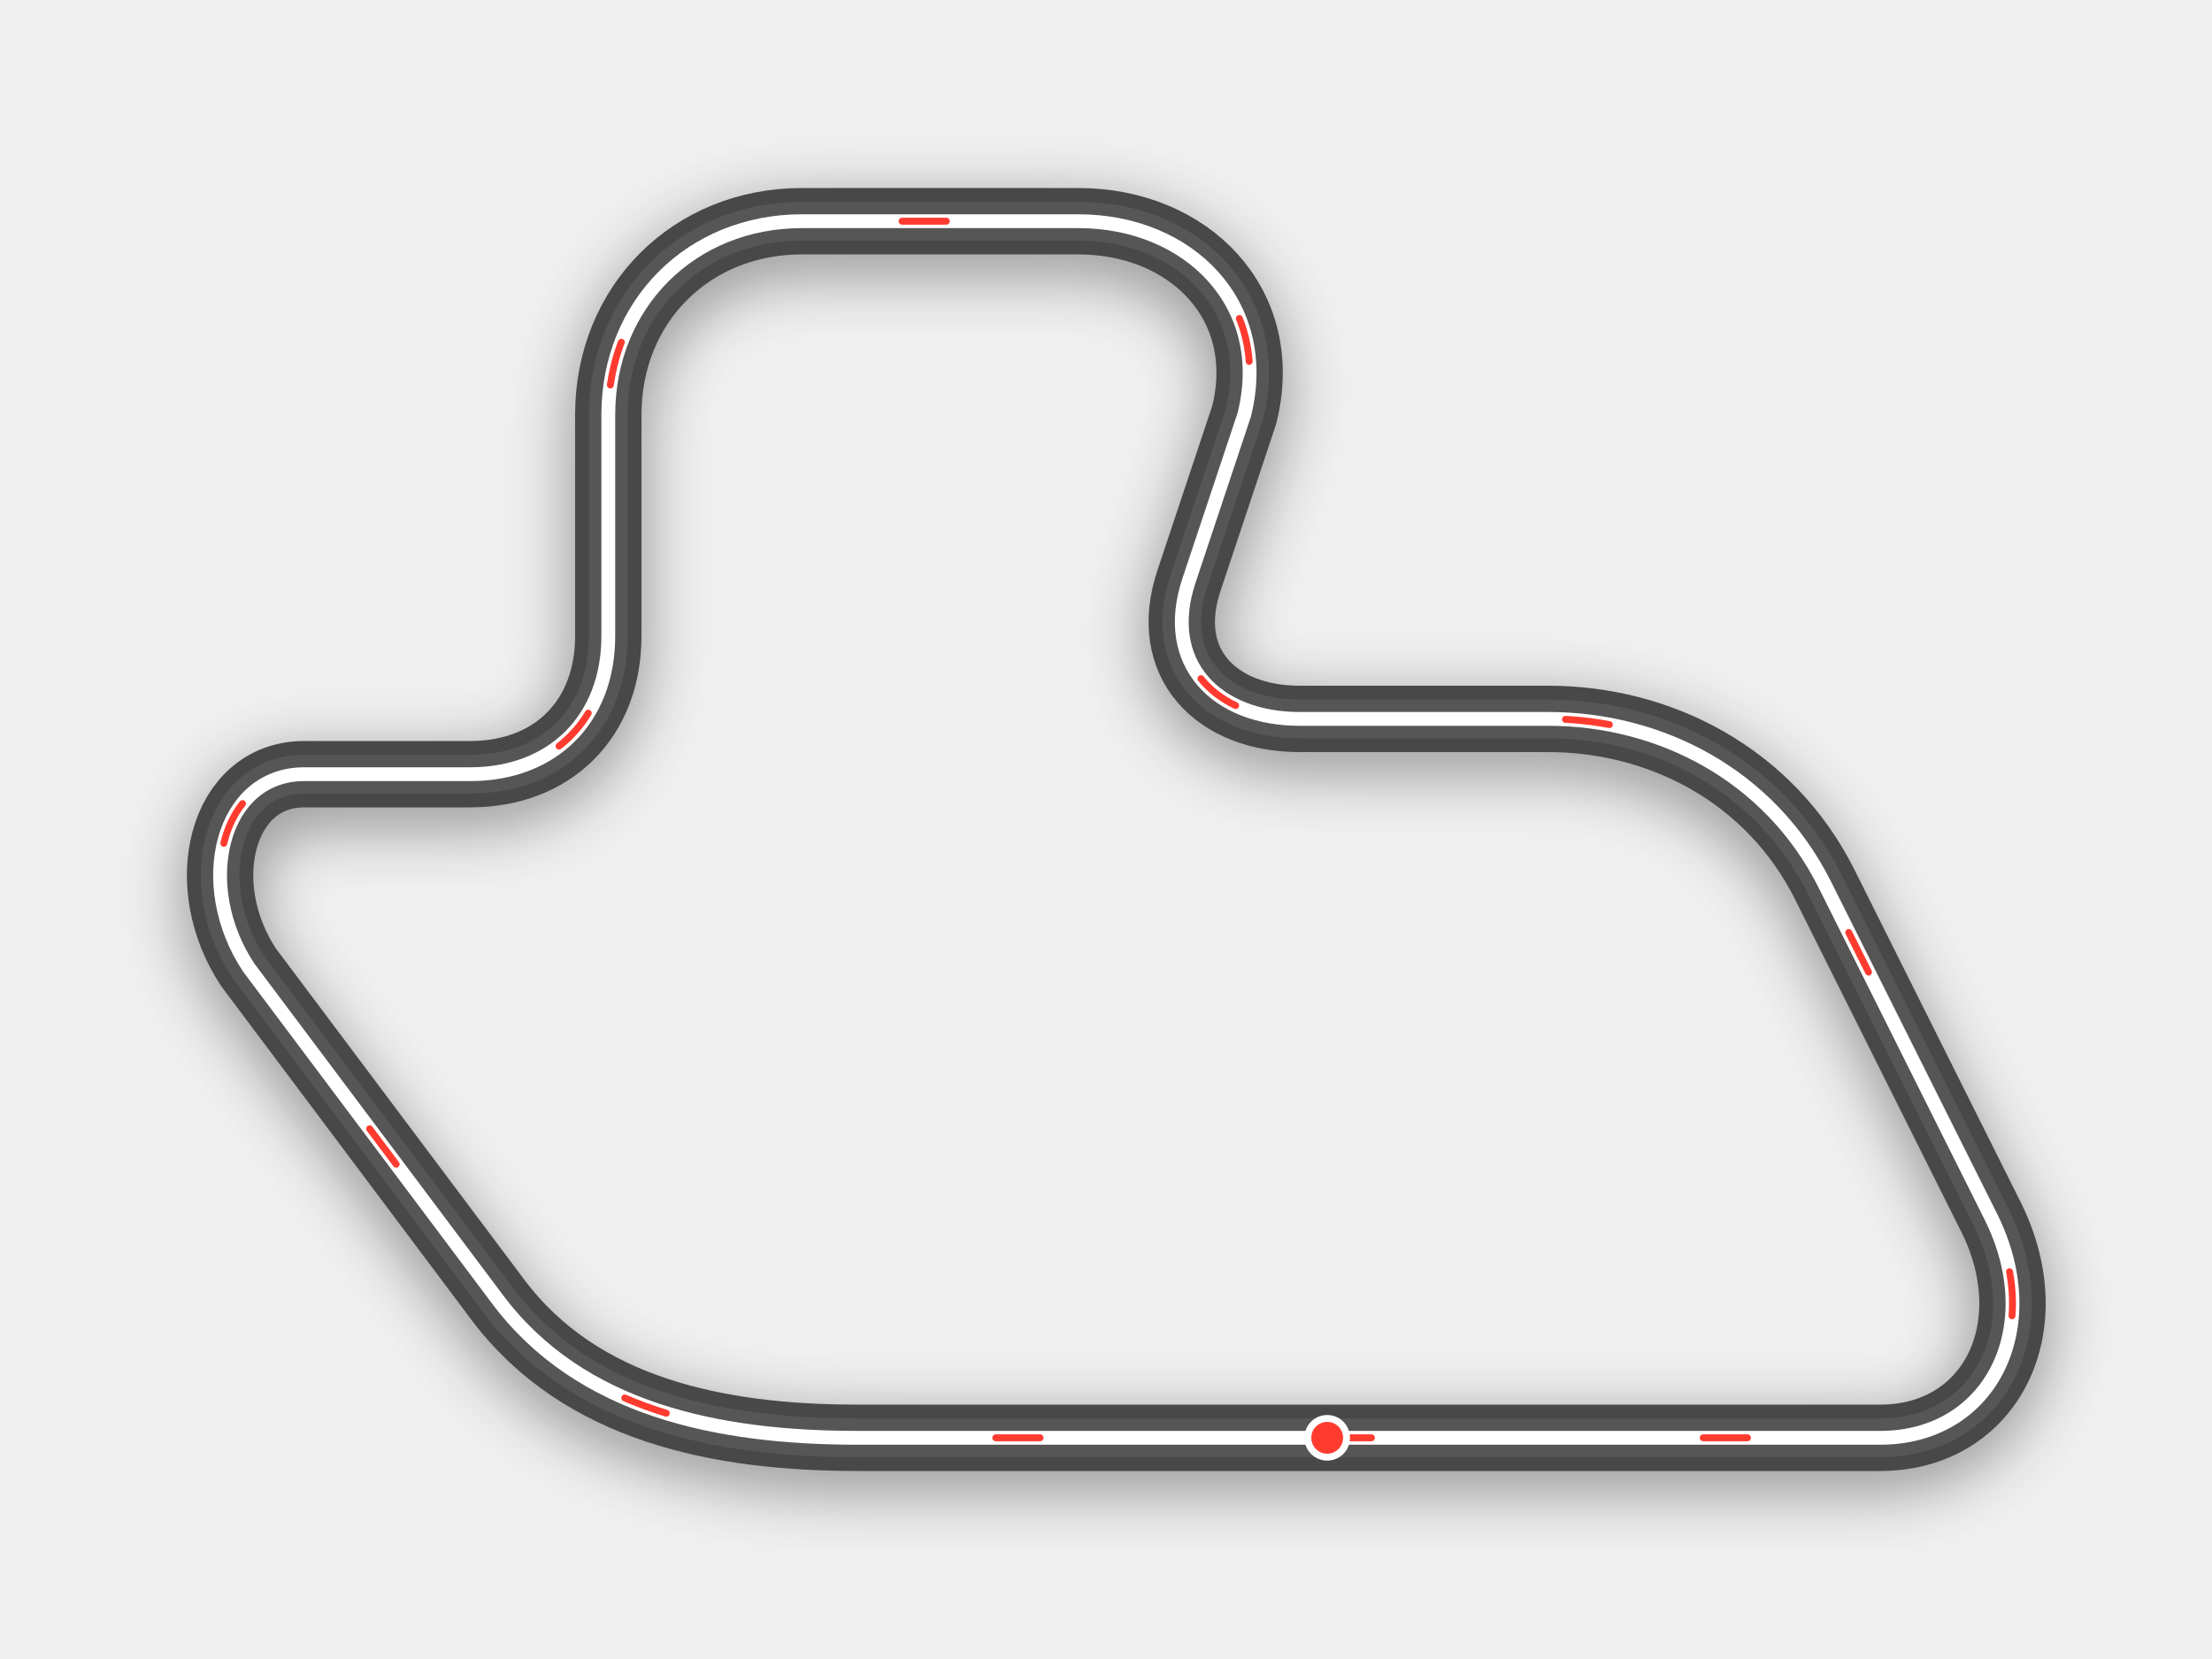
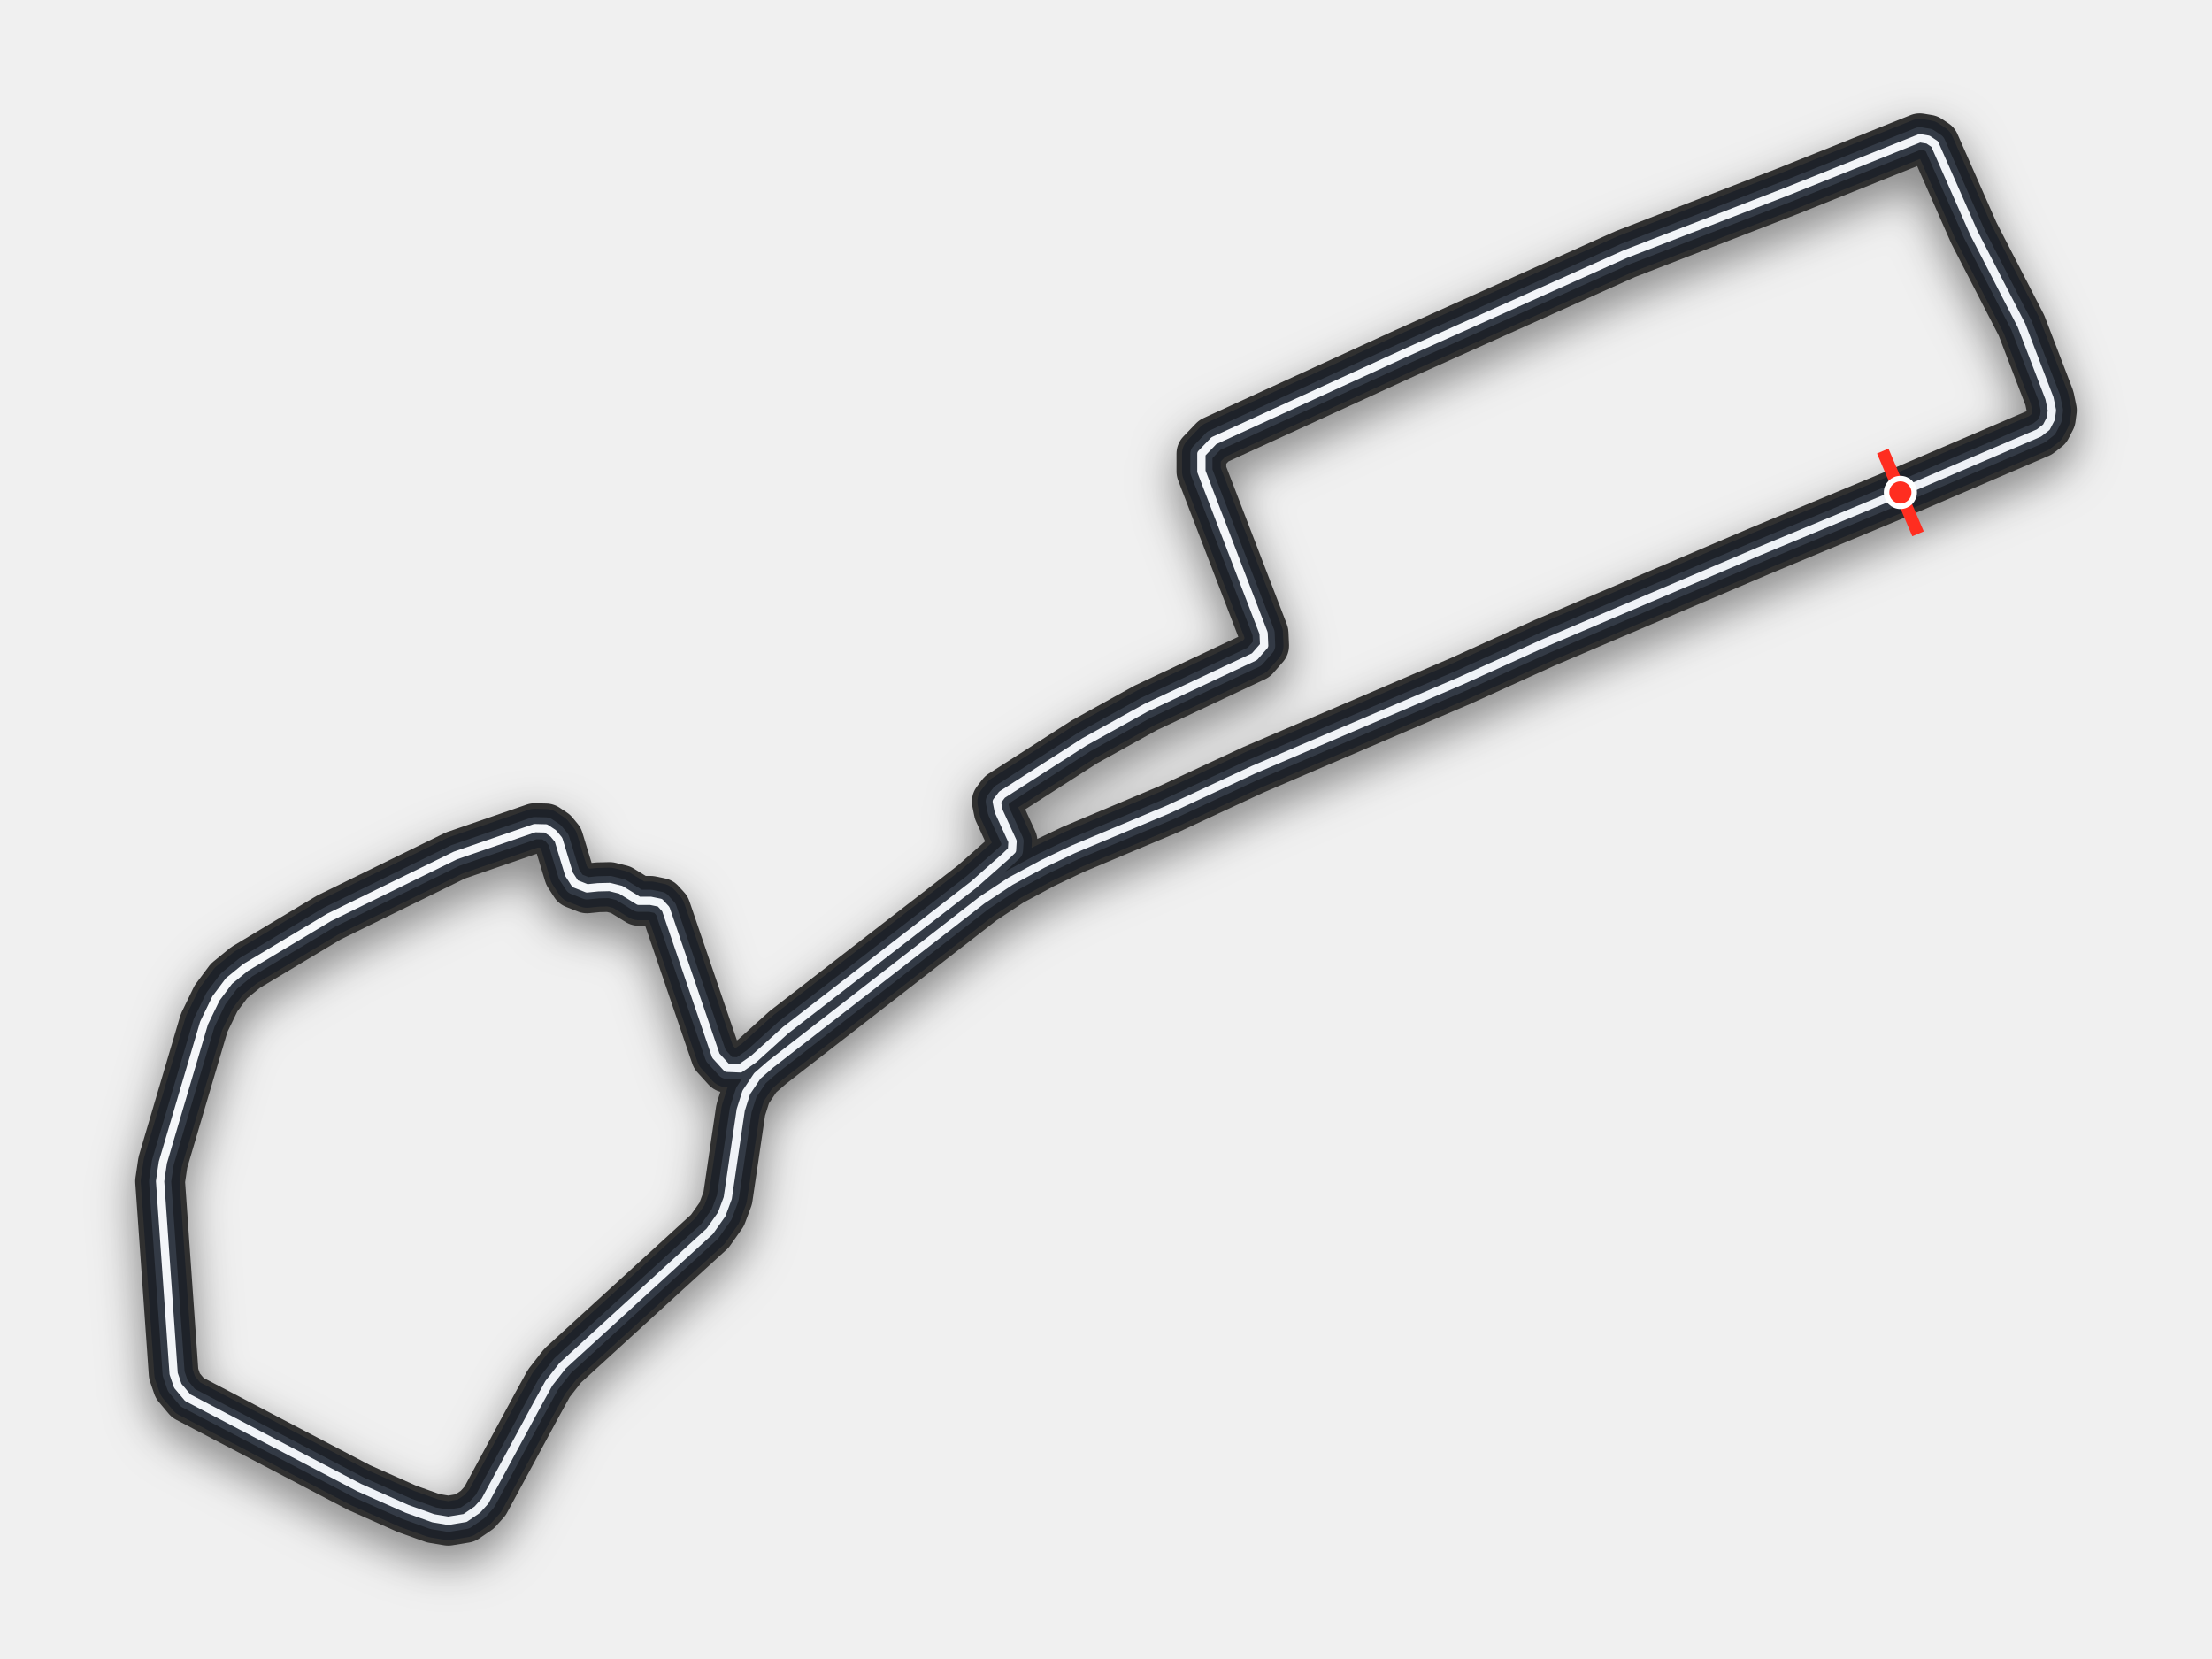
<svg xmlns="http://www.w3.org/2000/svg" viewBox="0 0 800 600" width="100%" height="100%">
  <defs>
-     <filter id="track-shadow-baku" x="-20%" y="-20%" width="140%" height="140%">
-       <feDropShadow dx="0" dy="6" stdDeviation="12" flood-color="#000000" flood-opacity="0.6" />
+     <filter id="circuit-shadow-baku" x="-20%" y="-20%" width="140%" height="140%">
+       <feDropShadow dx="0" dy="6" stdDeviation="8" flood-color="#000000" flood-opacity="0.6" />
    </filter>
+     <linearGradient id="track-grad-baku" x1="0%" y1="0%" x2="100%" y2="100%">
+       <stop offset="0%" stop-color="#ffffff" />
+       <stop offset="100%" stop-color="#e2e8f0" />
+     </linearGradient>
  </defs>
-   <path class="track-shadow" d="M 480 520 L 680 520 C 720 520 740 480 720 440 L 660 320 C 640 280 600 260 560 260 L 470 260 C 440 260 420 240 430 210 L 450 150 C 460 110 430 80 390 80 L 290 80 C 250 80 220 110 220 150 L 220 230 C 220 260 200 280 170 280 L 110 280 C 80 280 70 320 90 350 L 180 470 C 210 510 260 520 310 520 L 480 520 Z" fill="none" stroke="#000000" stroke-width="24" stroke-linecap="round" stroke-linejoin="round" filter="url(#track-shadow-baku)" opacity="0.7" />
-   <path class="track-bed" d="M 480 520 L 680 520 C 720 520 740 480 720 440 L 660 320 C 640 280 600 260 560 260 L 470 260 C 440 260 420 240 430 210 L 450 150 C 460 110 430 80 390 80 L 290 80 C 250 80 220 110 220 150 L 220 230 C 220 260 200 280 170 280 L 110 280 C 80 280 70 320 90 350 L 180 470 C 210 510 260 520 310 520 L 480 520 Z" fill="none" stroke="rgba(255, 255, 255, 0.08)" stroke-width="14" stroke-linecap="round" stroke-linejoin="round" />
-   <path class="track-main" d="M 480 520 L 680 520 C 720 520 740 480 720 440 L 660 320 C 640 280 600 260 560 260 L 470 260 C 440 260 420 240 430 210 L 450 150 C 460 110 430 80 390 80 L 290 80 C 250 80 220 110 220 150 L 220 230 C 220 260 200 280 170 280 L 110 280 C 80 280 70 320 90 350 L 180 470 C 210 510 260 520 310 520 L 480 520 Z" fill="none" stroke="#ffffff" stroke-width="5" stroke-linecap="round" stroke-linejoin="round" />
-   <path class="track-accent" d="M 480 520 L 680 520 C 720 520 740 480 720 440 L 660 320 C 640 280 600 260 560 260 L 470 260 C 440 260 420 240 430 210 L 450 150 C 460 110 430 80 390 80 L 290 80 C 250 80 220 110 220 150 L 220 230 C 220 260 200 280 170 280 L 110 280 C 80 280 70 320 90 350 L 180 470 C 210 510 260 520 310 520 L 480 520 Z" fill="none" stroke="#ff3b30" stroke-width="2.5" stroke-linecap="round" stroke-linejoin="round" stroke-dasharray="16 120" />
-   <circle class="track-start" cx="480" cy="520" r="7" fill="#ff3b30" stroke="#ffffff" stroke-width="2.5" />
+   <path d="M 687.3 178.1 L 737.4 156.6 L 740.1 154.5 L 741.7 151.4 L 742.1 148.4 L 741.2 144 L 731.1 117.7 L 713.9 84.3 L 699.7 52.1 L 697.3 50.5 L 694.3 50 L 646.4 69.2 L 587.8 91.9 L 507.9 127.8 L 439 159.4 L 434.5 164.1 L 434.5 170.5 L 457 229 L 457.2 233.5 L 453.7 237.5 L 414.4 256 L 392.2 268.3 L 362.4 287.4 L 360.5 289.9 L 361.2 293.4 L 366.2 304.3 L 366 307.5 L 363.5 309.9 L 352.2 319.9 L 284.1 372.6 L 272.6 383 L 267.7 386.4 L 262.9 386.2 L 258.9 381.8 L 240.8 328.8 L 238.7 326.5 L 235.3 325.8 L 231 325.8 L 224.5 321.8 L 220.5 320.8 L 216.3 320.9 L 212.3 321.3 L 208 319.6 L 205.8 316.2 L 202 303.7 L 200.1 301.4 L 197.4 299.6 L 193.4 299.5 L 164.7 309.4 L 119 331.8 L 88.8 349.9 L 82.8 354.8 L 78.1 361.1 L 73.8 370 L 58.9 420.4 L 57.9 427.2 L 62.8 496.8 L 64.3 501.2 L 67.9 505.5 L 129.9 538 L 147.2 545.7 L 156.7 549.1 L 162.1 550 L 168.2 549 L 172.6 546 L 175.4 542.9 L 194.1 508.3 L 198.5 500.3 L 203.5 493.9 L 256.7 445.3 L 261 439.2 L 263.2 433.3 L 267.9 401.4 L 269.9 395.1 L 273.9 389.1 L 278.6 385 L 355.2 325.5 L 365.5 318.7 L 377.2 312.4 L 388.1 307.2 L 422.6 292.7 L 453.3 278.4 L 528.2 246.3 L 558.6 232.5 L 636.4 199.3 L 687.3 178.1 Z" fill="none" stroke="#000000" stroke-width="18" stroke-linecap="round" stroke-linejoin="round" filter="url(#circuit-shadow-baku)" opacity="0.8" />
+   <path d="M 687.3 178.1 L 737.4 156.6 L 740.1 154.5 L 741.7 151.4 L 742.1 148.4 L 741.2 144 L 731.1 117.7 L 713.9 84.3 L 699.7 52.1 L 697.3 50.5 L 694.3 50 L 646.4 69.2 L 587.8 91.9 L 507.9 127.8 L 439 159.4 L 434.5 164.1 L 434.5 170.5 L 457 229 L 457.2 233.5 L 453.7 237.5 L 414.4 256 L 392.2 268.3 L 362.4 287.4 L 360.5 289.9 L 361.2 293.4 L 366.2 304.3 L 366 307.5 L 363.5 309.9 L 352.2 319.9 L 284.1 372.6 L 272.6 383 L 267.7 386.4 L 262.9 386.2 L 258.9 381.8 L 240.8 328.8 L 238.7 326.5 L 235.3 325.8 L 231 325.8 L 224.5 321.8 L 220.5 320.8 L 216.3 320.9 L 212.3 321.3 L 208 319.6 L 205.8 316.2 L 202 303.7 L 200.1 301.4 L 197.4 299.6 L 193.4 299.5 L 164.7 309.4 L 119 331.8 L 88.8 349.9 L 82.8 354.8 L 78.1 361.1 L 73.8 370 L 58.9 420.4 L 57.9 427.2 L 62.8 496.8 L 64.3 501.2 L 67.9 505.5 L 129.9 538 L 147.2 545.7 L 156.7 549.1 L 162.1 550 L 168.2 549 L 172.6 546 L 175.4 542.9 L 194.1 508.3 L 198.5 500.3 L 203.5 493.9 L 256.7 445.3 L 261 439.2 L 263.2 433.3 L 267.9 401.4 L 269.9 395.1 L 273.9 389.1 L 278.6 385 L 355.2 325.5 L 365.5 318.7 L 377.2 312.4 L 388.1 307.2 L 422.6 292.7 L 453.3 278.4 L 528.2 246.3 L 558.6 232.5 L 636.4 199.3 L 687.3 178.1 Z" fill="none" stroke="#1e2229" stroke-width="14" stroke-linecap="round" stroke-linejoin="round" />
+   <path d="M 687.3 178.1 L 737.4 156.6 L 740.1 154.5 L 741.7 151.4 L 742.1 148.4 L 741.2 144 L 731.1 117.7 L 713.9 84.3 L 699.7 52.1 L 697.3 50.5 L 694.3 50 L 646.4 69.2 L 587.8 91.9 L 507.9 127.8 L 439 159.4 L 434.5 164.1 L 434.5 170.5 L 457 229 L 457.2 233.5 L 453.7 237.5 L 414.4 256 L 392.2 268.3 L 362.4 287.4 L 360.5 289.9 L 361.2 293.4 L 366.2 304.3 L 366 307.5 L 363.5 309.9 L 352.2 319.9 L 284.1 372.6 L 272.6 383 L 267.7 386.4 L 262.9 386.2 L 258.9 381.8 L 240.8 328.8 L 238.7 326.5 L 235.3 325.8 L 231 325.8 L 224.5 321.8 L 220.5 320.8 L 216.3 320.9 L 212.3 321.3 L 208 319.6 L 205.8 316.2 L 202 303.7 L 200.1 301.4 L 197.4 299.6 L 193.4 299.5 L 164.7 309.4 L 119 331.8 L 88.8 349.9 L 82.8 354.8 L 78.1 361.1 L 73.8 370 L 58.9 420.4 L 57.9 427.2 L 62.8 496.8 L 64.3 501.2 L 67.9 505.5 L 129.9 538 L 147.2 545.7 L 156.7 549.1 L 162.1 550 L 168.2 549 L 172.6 546 L 175.4 542.9 L 194.1 508.3 L 198.5 500.3 L 203.5 493.9 L 256.7 445.3 L 261 439.2 L 263.2 433.3 L 267.9 401.4 L 269.9 395.1 L 273.9 389.1 L 278.6 385 L 355.2 325.5 L 365.5 318.7 L 377.2 312.4 L 388.1 307.2 L 422.6 292.7 L 453.3 278.4 L 528.2 246.3 L 558.6 232.5 L 636.4 199.3 L 687.3 178.1 Z" fill="none" stroke="#333a45" stroke-width="8" stroke-linecap="round" stroke-linejoin="round" />
+   <path id="track-path-baku" class="track-main" d="M 687.3 178.1 L 737.4 156.6 L 740.1 154.5 L 741.7 151.4 L 742.1 148.4 L 741.2 144 L 731.1 117.7 L 713.9 84.3 L 699.7 52.1 L 697.3 50.5 L 694.3 50 L 646.4 69.2 L 587.8 91.9 L 507.9 127.8 L 439 159.4 L 434.5 164.1 L 434.5 170.5 L 457 229 L 457.2 233.5 L 453.7 237.5 L 414.4 256 L 392.2 268.3 L 362.4 287.4 L 360.5 289.9 L 361.2 293.4 L 366.2 304.3 L 366 307.5 L 363.5 309.9 L 352.2 319.9 L 284.1 372.6 L 272.6 383 L 267.7 386.4 L 262.9 386.2 L 258.9 381.8 L 240.8 328.8 L 238.7 326.5 L 235.3 325.8 L 231 325.8 L 224.5 321.8 L 220.5 320.8 L 216.3 320.9 L 212.3 321.3 L 208 319.6 L 205.8 316.2 L 202 303.7 L 200.1 301.4 L 197.4 299.6 L 193.4 299.5 L 164.7 309.4 L 119 331.8 L 88.8 349.9 L 82.8 354.8 L 78.1 361.1 L 73.8 370 L 58.9 420.4 L 57.9 427.2 L 62.8 496.8 L 64.3 501.2 L 67.9 505.5 L 129.9 538 L 147.2 545.7 L 156.7 549.1 L 162.1 550 L 168.2 549 L 172.6 546 L 175.4 542.9 L 194.1 508.3 L 198.5 500.3 L 203.5 493.9 L 256.7 445.3 L 261 439.2 L 263.2 433.3 L 267.9 401.4 L 269.9 395.1 L 273.9 389.1 L 278.6 385 L 355.2 325.5 L 365.5 318.7 L 377.2 312.4 L 388.1 307.2 L 422.6 292.7 L 453.3 278.4 L 528.2 246.3 L 558.6 232.5 L 636.4 199.3 L 687.3 178.1 Z" fill="none" stroke="url(#track-grad-baku)" stroke-width="3" stroke-linecap="round" stroke-linejoin="round" />
+   <line x1="681.8" y1="165.2" x2="692.8" y2="191" stroke="#ff2d20" stroke-width="4.5" stroke-linecap="square" />
+   <circle cx="687.3" cy="178.1" r="5" fill="#ff2d20" stroke="#ffffff" stroke-width="2" />
</svg>
